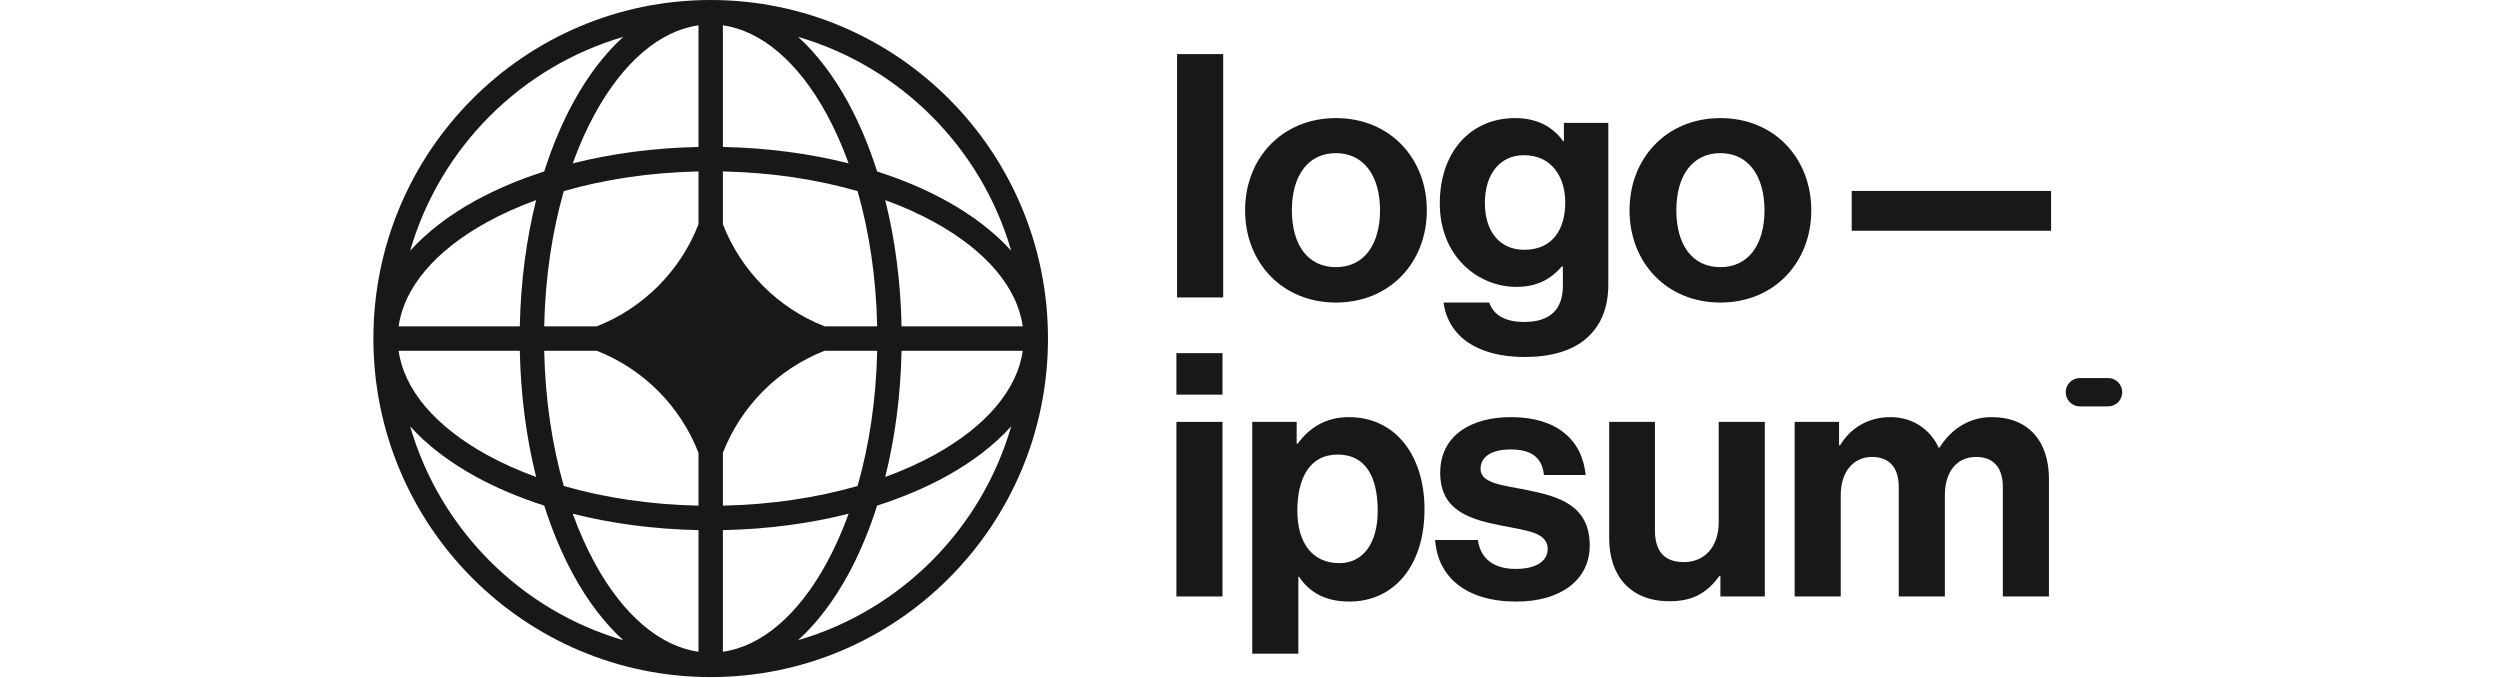
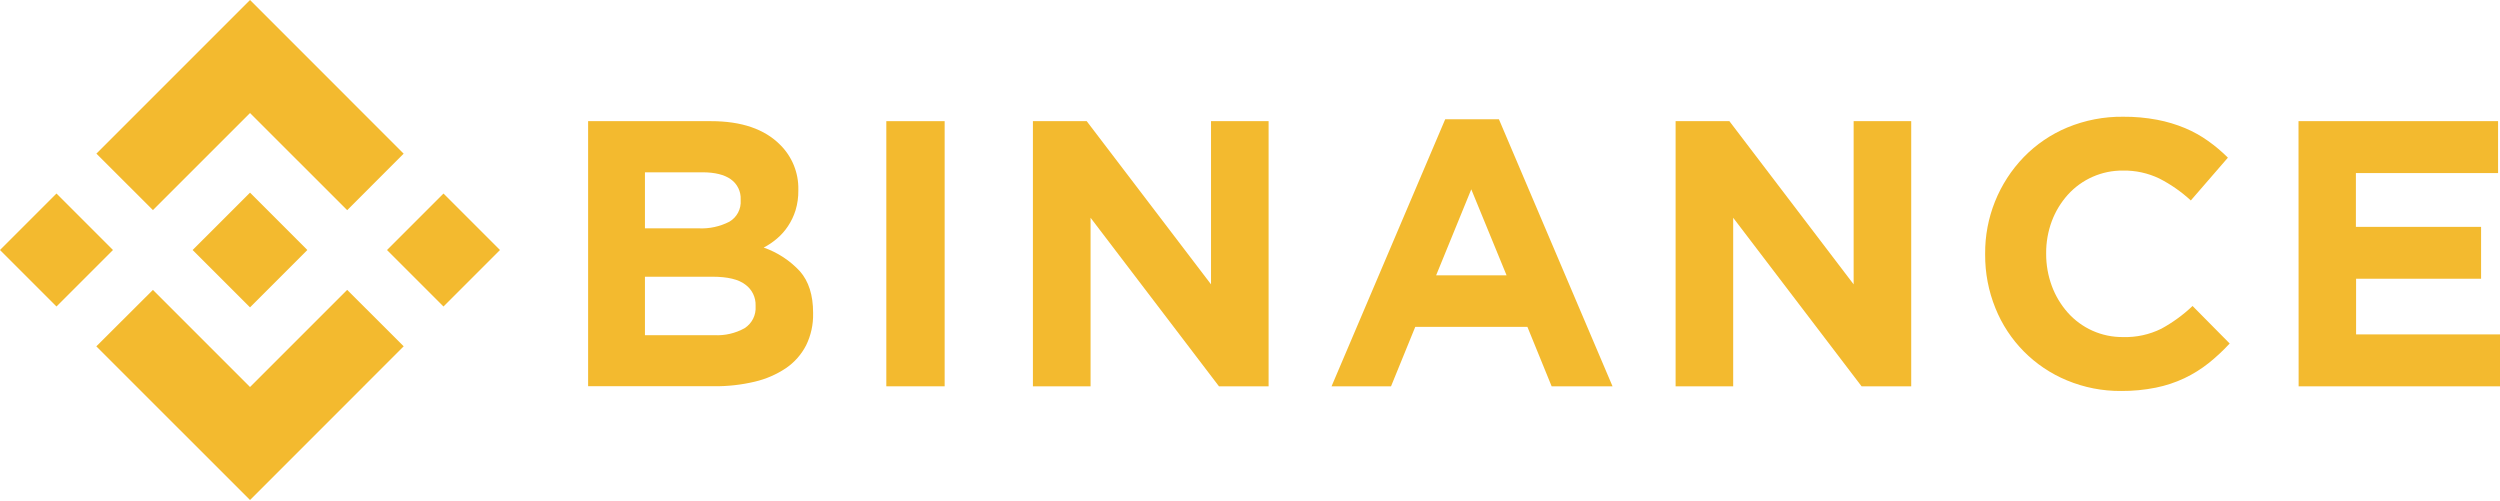
- <svg xmlns="http://www.w3.org/2000/svg" width="144" height="39" viewBox="0 0 144 39" fill="none">
-   <g opacity="0.96">
-     <path d="M67.761 34.357H70.417V24.301H67.761V34.357ZM67.761 22.732H70.417V20.341H67.761V22.732Z" fill="#0F0F0F" />
-     <path d="M72.129 37.651H74.785V33.22H74.824C75.391 34.083 76.309 34.651 77.715 34.651C80.293 34.651 82.051 32.593 82.051 29.339C82.051 26.202 80.352 24.026 77.695 24.026C76.328 24.026 75.391 24.673 74.746 25.555H74.688V24.301H72.129V37.651ZM77.149 32.436C75.567 32.436 74.727 31.24 74.727 29.417C74.727 27.614 75.391 26.183 77.051 26.183C78.692 26.183 79.356 27.516 79.356 29.417C79.356 31.319 78.496 32.436 77.149 32.436Z" fill="#0F0F0F" />
-     <path d="M87.35 34.651C89.85 34.651 91.569 33.436 91.569 31.417C91.569 29.064 89.713 28.594 88.033 28.241C86.608 27.947 85.279 27.869 85.279 27.006C85.279 26.281 85.963 25.889 86.998 25.889C88.131 25.889 88.815 26.281 88.932 27.359H91.334C91.139 25.34 89.674 24.026 87.037 24.026C84.752 24.026 82.955 25.065 82.955 27.241C82.955 29.437 84.713 29.927 86.51 30.28C87.877 30.554 89.147 30.652 89.147 31.613C89.147 32.319 88.483 32.769 87.311 32.769C86.119 32.769 85.299 32.26 85.123 31.103H82.662C82.818 33.24 84.439 34.651 87.35 34.651Z" fill="#0F0F0F" />
-     <path d="M101.653 34.357V24.301H98.997V30.103C98.997 31.436 98.235 32.377 96.985 32.377C95.853 32.377 95.325 31.73 95.325 30.554V24.301H92.689V31.005C92.689 33.201 93.939 34.632 96.165 34.632C97.571 34.632 98.353 34.102 99.036 33.181H99.095V34.357H101.653Z" fill="#0F0F0F" />
-     <path d="M103.371 34.357H106.027V28.515C106.027 27.182 106.75 26.32 107.824 26.32C108.801 26.32 109.367 26.908 109.367 28.045V34.357H112.024V28.515C112.024 27.182 112.707 26.32 113.82 26.32C114.797 26.32 115.363 26.908 115.363 28.045V34.357H118.02V27.594C118.02 25.399 116.828 24.026 114.719 24.026C113.449 24.026 112.395 24.693 111.711 25.791H111.672C111.184 24.732 110.168 24.026 108.899 24.026C107.512 24.026 106.535 24.732 105.988 25.653H105.93V24.301H103.371V34.357Z" fill="#0F0F0F" />
-     <path d="M67.8 17.133H70.456V3.116H67.8V17.133Z" fill="#0F0F0F" />
-     <path d="M76.951 17.427C80.057 17.427 82.186 15.114 82.186 12.114C82.186 9.115 80.057 6.802 76.951 6.802C73.846 6.802 71.717 9.115 71.717 12.114C71.717 15.114 73.846 17.427 76.951 17.427ZM76.951 15.388C75.311 15.388 74.412 14.075 74.412 12.114C74.412 10.154 75.311 8.821 76.951 8.821C78.572 8.821 79.49 10.154 79.49 12.114C79.49 14.075 78.572 15.388 76.951 15.388Z" fill="#0F0F0F" />
-     <path d="M87.834 20.563C89.319 20.563 90.608 20.21 91.447 19.426C92.189 18.74 92.639 17.78 92.639 16.368V7.076H90.08V8.135H90.041C89.436 7.292 88.518 6.802 87.268 6.802C84.729 6.802 82.932 8.723 82.932 11.722C82.932 14.761 85.119 16.525 87.346 16.525C88.615 16.525 89.377 16.015 89.963 15.349H90.022V16.447C90.022 17.819 89.299 18.544 87.795 18.544C86.564 18.544 85.998 18.054 85.783 17.427H83.147C83.42 19.387 85.1 20.563 87.834 20.563ZM87.795 14.388C86.428 14.388 85.529 13.389 85.529 11.683C85.529 9.997 86.428 8.939 87.775 8.939C89.377 8.939 90.158 10.193 90.158 11.663C90.158 13.153 89.475 14.388 87.795 14.388Z" fill="#0F0F0F" />
-     <path d="M99.096 17.427C102.201 17.427 104.33 15.114 104.33 12.114C104.33 9.115 102.201 6.802 99.096 6.802C95.99 6.802 93.861 9.115 93.861 12.114C93.861 15.114 95.99 17.427 99.096 17.427ZM99.096 15.388C97.455 15.388 96.557 14.075 96.557 12.114C96.557 10.154 97.455 8.821 99.096 8.821C100.717 8.821 101.635 10.154 101.635 12.114C101.635 14.075 100.717 15.388 99.096 15.388Z" fill="#0F0F0F" />
-     <path d="M106.658 13.291H118.143V10.997H106.658V13.291Z" fill="#0F0F0F" />
-     <path d="M118.985 22.592C118.985 22.141 119.35 21.775 119.799 21.775H121.427C121.876 21.775 122.241 22.141 122.241 22.592C122.241 23.043 121.876 23.409 121.427 23.409H119.799C119.35 23.409 118.985 23.043 118.985 22.592Z" fill="#0F0F0F" />
-     <path fill-rule="evenodd" clip-rule="evenodd" d="M40.935 0C51.666 0 60.364 8.73 60.364 19.5C60.364 30.27 51.666 39 40.935 39C30.205 39 21.507 30.27 21.507 19.5C21.507 8.73 30.205 0 40.935 0ZM40.233 1.459C38.017 1.772 35.906 3.56 34.268 6.549C33.793 7.417 33.364 8.375 32.99 9.409C35.218 8.847 37.665 8.516 40.233 8.465V1.459ZM31.348 9.878C31.813 8.414 32.381 7.067 33.037 5.87C33.849 4.388 34.813 3.108 35.899 2.125C29.994 3.847 25.339 8.518 23.624 14.445C24.604 13.355 25.879 12.388 27.355 11.573C28.548 10.914 29.89 10.344 31.348 9.878ZM30.881 11.526C30.322 13.761 29.992 16.218 29.941 18.795H22.961C23.273 16.57 25.054 14.452 28.032 12.808C28.896 12.331 29.851 11.901 30.881 11.526ZM31.346 18.795C31.404 15.982 31.807 13.341 32.474 11.008C34.799 10.338 37.431 9.933 40.233 9.875V12.919C39.188 15.606 37.055 17.746 34.378 18.795H31.346ZM29.941 20.205H22.961C23.273 22.43 25.054 24.548 28.032 26.192C28.896 26.669 29.851 27.099 30.881 27.474C30.322 25.239 29.992 22.782 29.941 20.205ZM32.474 27.992C31.807 25.659 31.404 23.018 31.346 20.205H34.378C37.055 21.254 39.188 23.394 40.233 26.081V29.125C37.431 29.067 34.799 28.662 32.474 27.992ZM31.348 29.122C29.89 28.656 28.548 28.086 27.355 27.427C25.879 26.612 24.604 25.645 23.624 24.555C25.339 30.482 29.994 35.153 35.899 36.875C34.813 35.892 33.849 34.612 33.037 33.13C32.381 31.933 31.813 30.586 31.348 29.122ZM40.233 37.541C38.017 37.228 35.906 35.44 34.268 32.45C33.793 31.583 33.364 30.625 32.99 29.591C35.218 30.153 37.665 30.484 40.233 30.535V37.541ZM45.972 36.875C47.057 35.892 48.021 34.612 48.834 33.13C49.489 31.933 50.058 30.586 50.523 29.122C51.981 28.656 53.323 28.086 54.515 27.427C55.992 26.612 57.267 25.645 58.246 24.555C56.532 30.482 51.877 35.153 45.972 36.875ZM48.881 29.591C48.507 30.625 48.078 31.583 47.603 32.45C45.965 35.44 43.854 37.228 41.638 37.541V30.535C44.206 30.484 46.653 30.153 48.881 29.591ZM50.989 27.474C52.02 27.099 52.974 26.669 53.839 26.192C56.817 24.548 58.598 22.43 58.91 20.205H51.93C51.879 22.782 51.549 25.239 50.989 27.474ZM50.525 20.205C50.467 23.018 50.064 25.659 49.396 27.992C47.072 28.662 44.44 29.067 41.638 29.125V26.083C42.683 23.395 44.816 21.254 47.493 20.205H50.525ZM51.93 18.795H58.91C58.598 16.57 56.817 14.452 53.839 12.808C52.974 12.331 52.02 11.901 50.989 11.526C51.549 13.761 51.879 16.218 51.93 18.795ZM49.396 11.008C50.064 13.341 50.467 15.982 50.525 18.795H47.493C44.816 17.746 42.683 15.605 41.638 12.917V9.875C44.44 9.933 47.072 10.338 49.396 11.008ZM50.523 9.878C51.981 10.344 53.323 10.914 54.515 11.573C55.992 12.388 57.267 13.355 58.246 14.445C56.532 8.518 51.877 3.847 45.972 2.125C47.057 3.108 48.021 4.388 48.834 5.87C49.489 7.067 50.058 8.414 50.523 9.878ZM41.638 1.459C43.854 1.772 45.965 3.56 47.603 6.549C48.078 7.417 48.507 8.375 48.881 9.409C46.653 8.847 44.206 8.516 41.638 8.465V1.459Z" fill="#0F0F0F" />
+ <svg xmlns="http://www.w3.org/2000/svg" viewBox="0 0 633.04 126.61">
+   <g fill="#f3ba2f">
+     <path d="m38.72 53.2 24.59-24.58 24.6 24.6 14.3-14.31-38.9-38.91-38.9 38.9z" />
+     <path d="m3.64 53.19h20.23v20.23h-20.23z" transform="matrix(.7071068 -.7071068 .7071068 .7071068 -40.19 28.27)" />
+     <path d="m38.72 73.41 24.59 24.59 24.6-24.6 14.31 14.29-.01.01-38.9 38.91-38.9-38.89-.02-.02z" />
+     <path d="m101.64 53.19h20.23v20.23h-20.23z" transform="matrix(.7071068 -.7071068 .7071068 .7071068 -11.49 97.57)" />
+     <path d="m77.82 63.3-14.51-14.52-10.73 10.73-1.24 1.23-2.54 2.54-.02.02.02.03 14.51 14.5 14.51-14.52.01-.01z" />
+     <g transform="translate(.55)">
+       <path d="m148.37 30.68h31.12q11.58 0 17.52 6a15.5 15.5 0 0 1 4.59 11.32v.19a16.67 16.67 0 0 1 -.71 5.08 15.6 15.6 0 0 1 -1.91 4 14.77 14.77 0 0 1 -2.76 3.12 17.92 17.92 0 0 1 -3.39 2.3 22.66 22.66 0 0 1 9.17 6q3.34 3.8 3.34 10.5v.19a17.44 17.44 0 0 1 -1.77 8.06 15.72 15.72 0 0 1 -5.07 5.76 24.05 24.05 0 0 1 -7.95 3.45 42.7 42.7 0 0 1 -10.29 1.15h-31.89zm28 27.14a15.39 15.39 0 0 0 7.77-1.68 5.8 5.8 0 0 0 2.86-5.42v-.19a5.93 5.93 0 0 0 -2.49-5.13q-2.49-1.77-7.19-1.77h-14.56v14.19zm3.93 27.05a14.2 14.2 0 0 0 7.7-1.77 6.08 6.08 0 0 0 2.78-5.52v-.19a6.31 6.31 0 0 0 -2.59-5.32q-2.58-2-8.34-2h-17.09v14.8z" />
+       <path d="m223.88 30.68h14.77v67.14h-14.77z" />
+       <path d="m261 30.68h13.62l31.48 41.32v-41.32h14.58v67.14h-12.57l-32.51-42.68v42.68h-14.6z" />
+       <path d="m365.4 30.2h13.6l28.77 67.62h-15.42l-6.14-15.06h-28.39l-6.14 15.06h-15.06zm15.54 39.52-8.94-21.78-8.9 21.78z" />
+       <path d="m423.74 30.68h13.62l31.46 41.32v-41.32h14.58v67.14h-12.57l-32.51-42.68v42.68h-14.58z" />
+       <path d="m536.56 99a34.93 34.93 0 0 1 -13.72-2.68 33.17 33.17 0 0 1 -18.13-18.32 35.54 35.54 0 0 1 -2.59-13.53v-.19a34.84 34.84 0 0 1 9.79-24.51 33.23 33.23 0 0 1 11-7.48 35.9 35.9 0 0 1 14.19-2.73 44.49 44.49 0 0 1 8.58.77 35.66 35.66 0 0 1 7.06 2.11 30.5 30.5 0 0 1 5.85 3.26 39.52 39.52 0 0 1 5 4.22l-9.39 10.84a35.71 35.71 0 0 0 -8-5.57 20.47 20.47 0 0 0 -9.16-2 18.58 18.58 0 0 0 -14 6.14 21.09 21.09 0 0 0 -4.04 6.67 22.87 22.87 0 0 0 -1.43 8.11v.19a23.21 23.21 0 0 0 1.43 8.1 21.32 21.32 0 0 0 4 6.71 18.46 18.46 0 0 0 14 6.24 20.52 20.52 0 0 0 9.73-2.11 37.62 37.62 0 0 0 7.91-5.76l9.4 9.5a47.93 47.93 0 0 1 -5.37 5 32 32 0 0 1 -6.09 3.79 31.56 31.56 0 0 1 -7.24 2.39 43.11 43.11 0 0 1 -8.78.84z" />
+       <path d="m581.47 30.68h50.53v13.14h-36v13.62h31.7v13.14h-31.65v14.1h36.45v13.14h-51z" />
+     </g>
  </g>
</svg>
